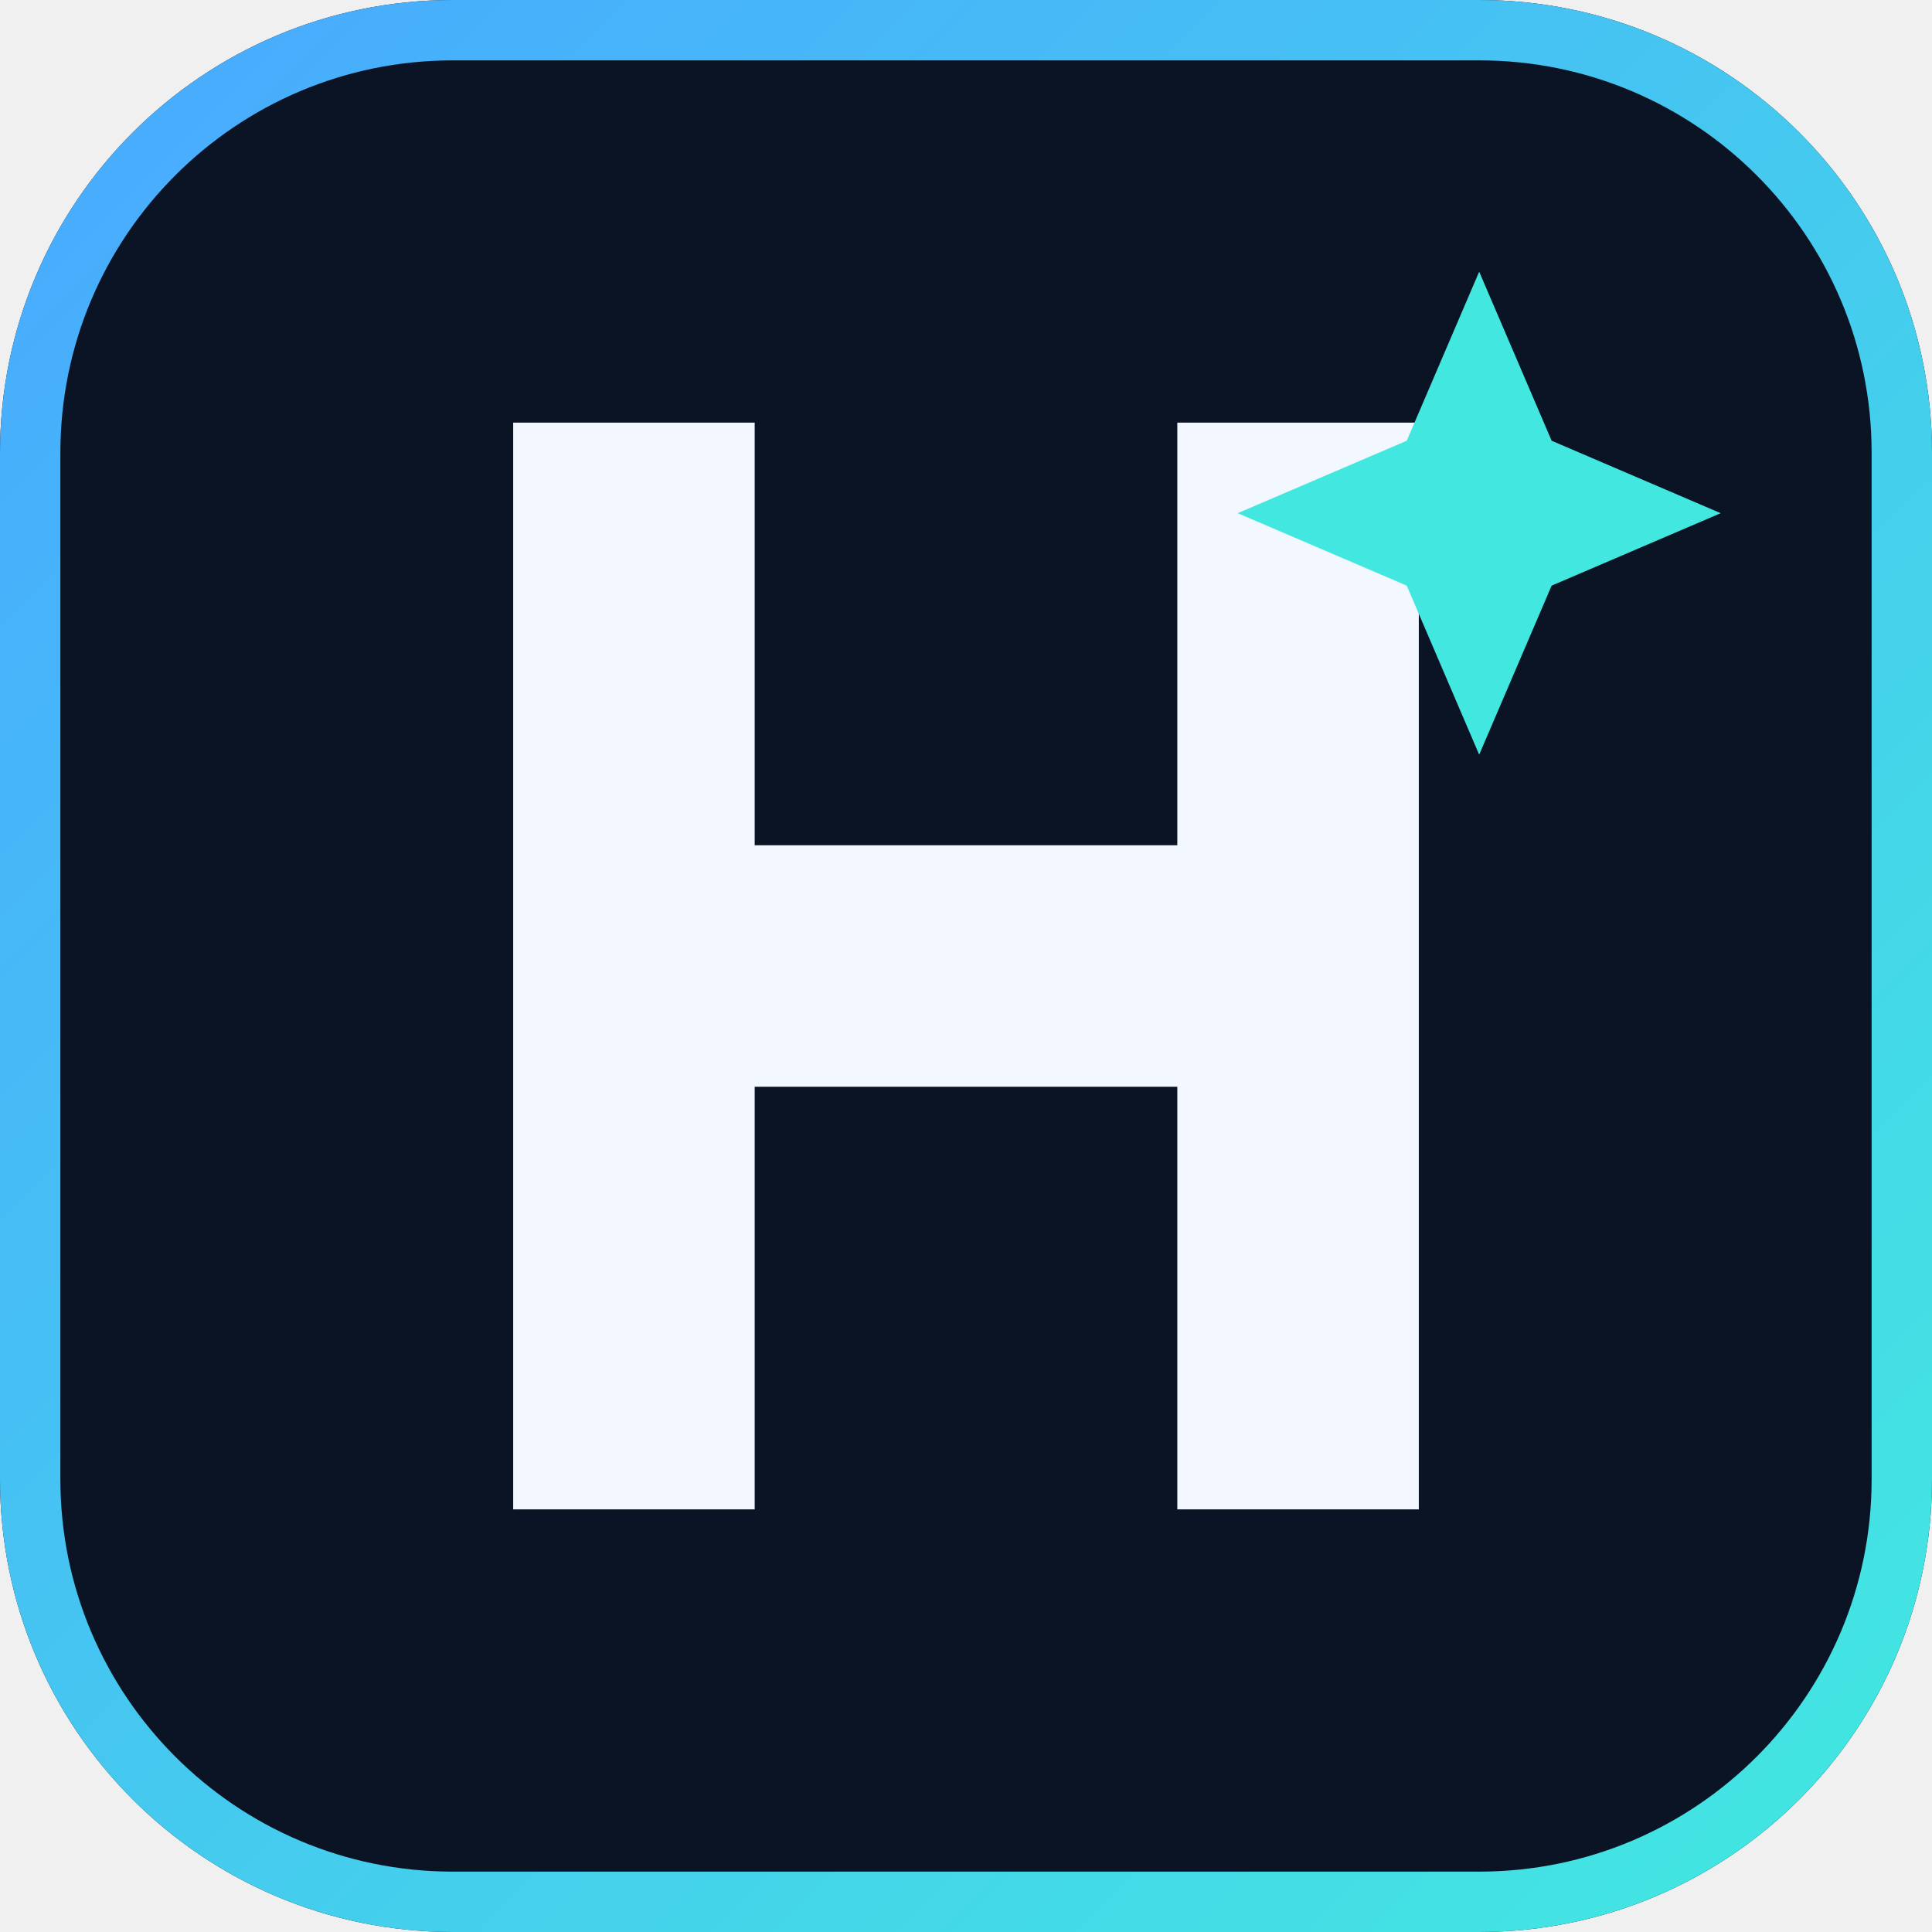
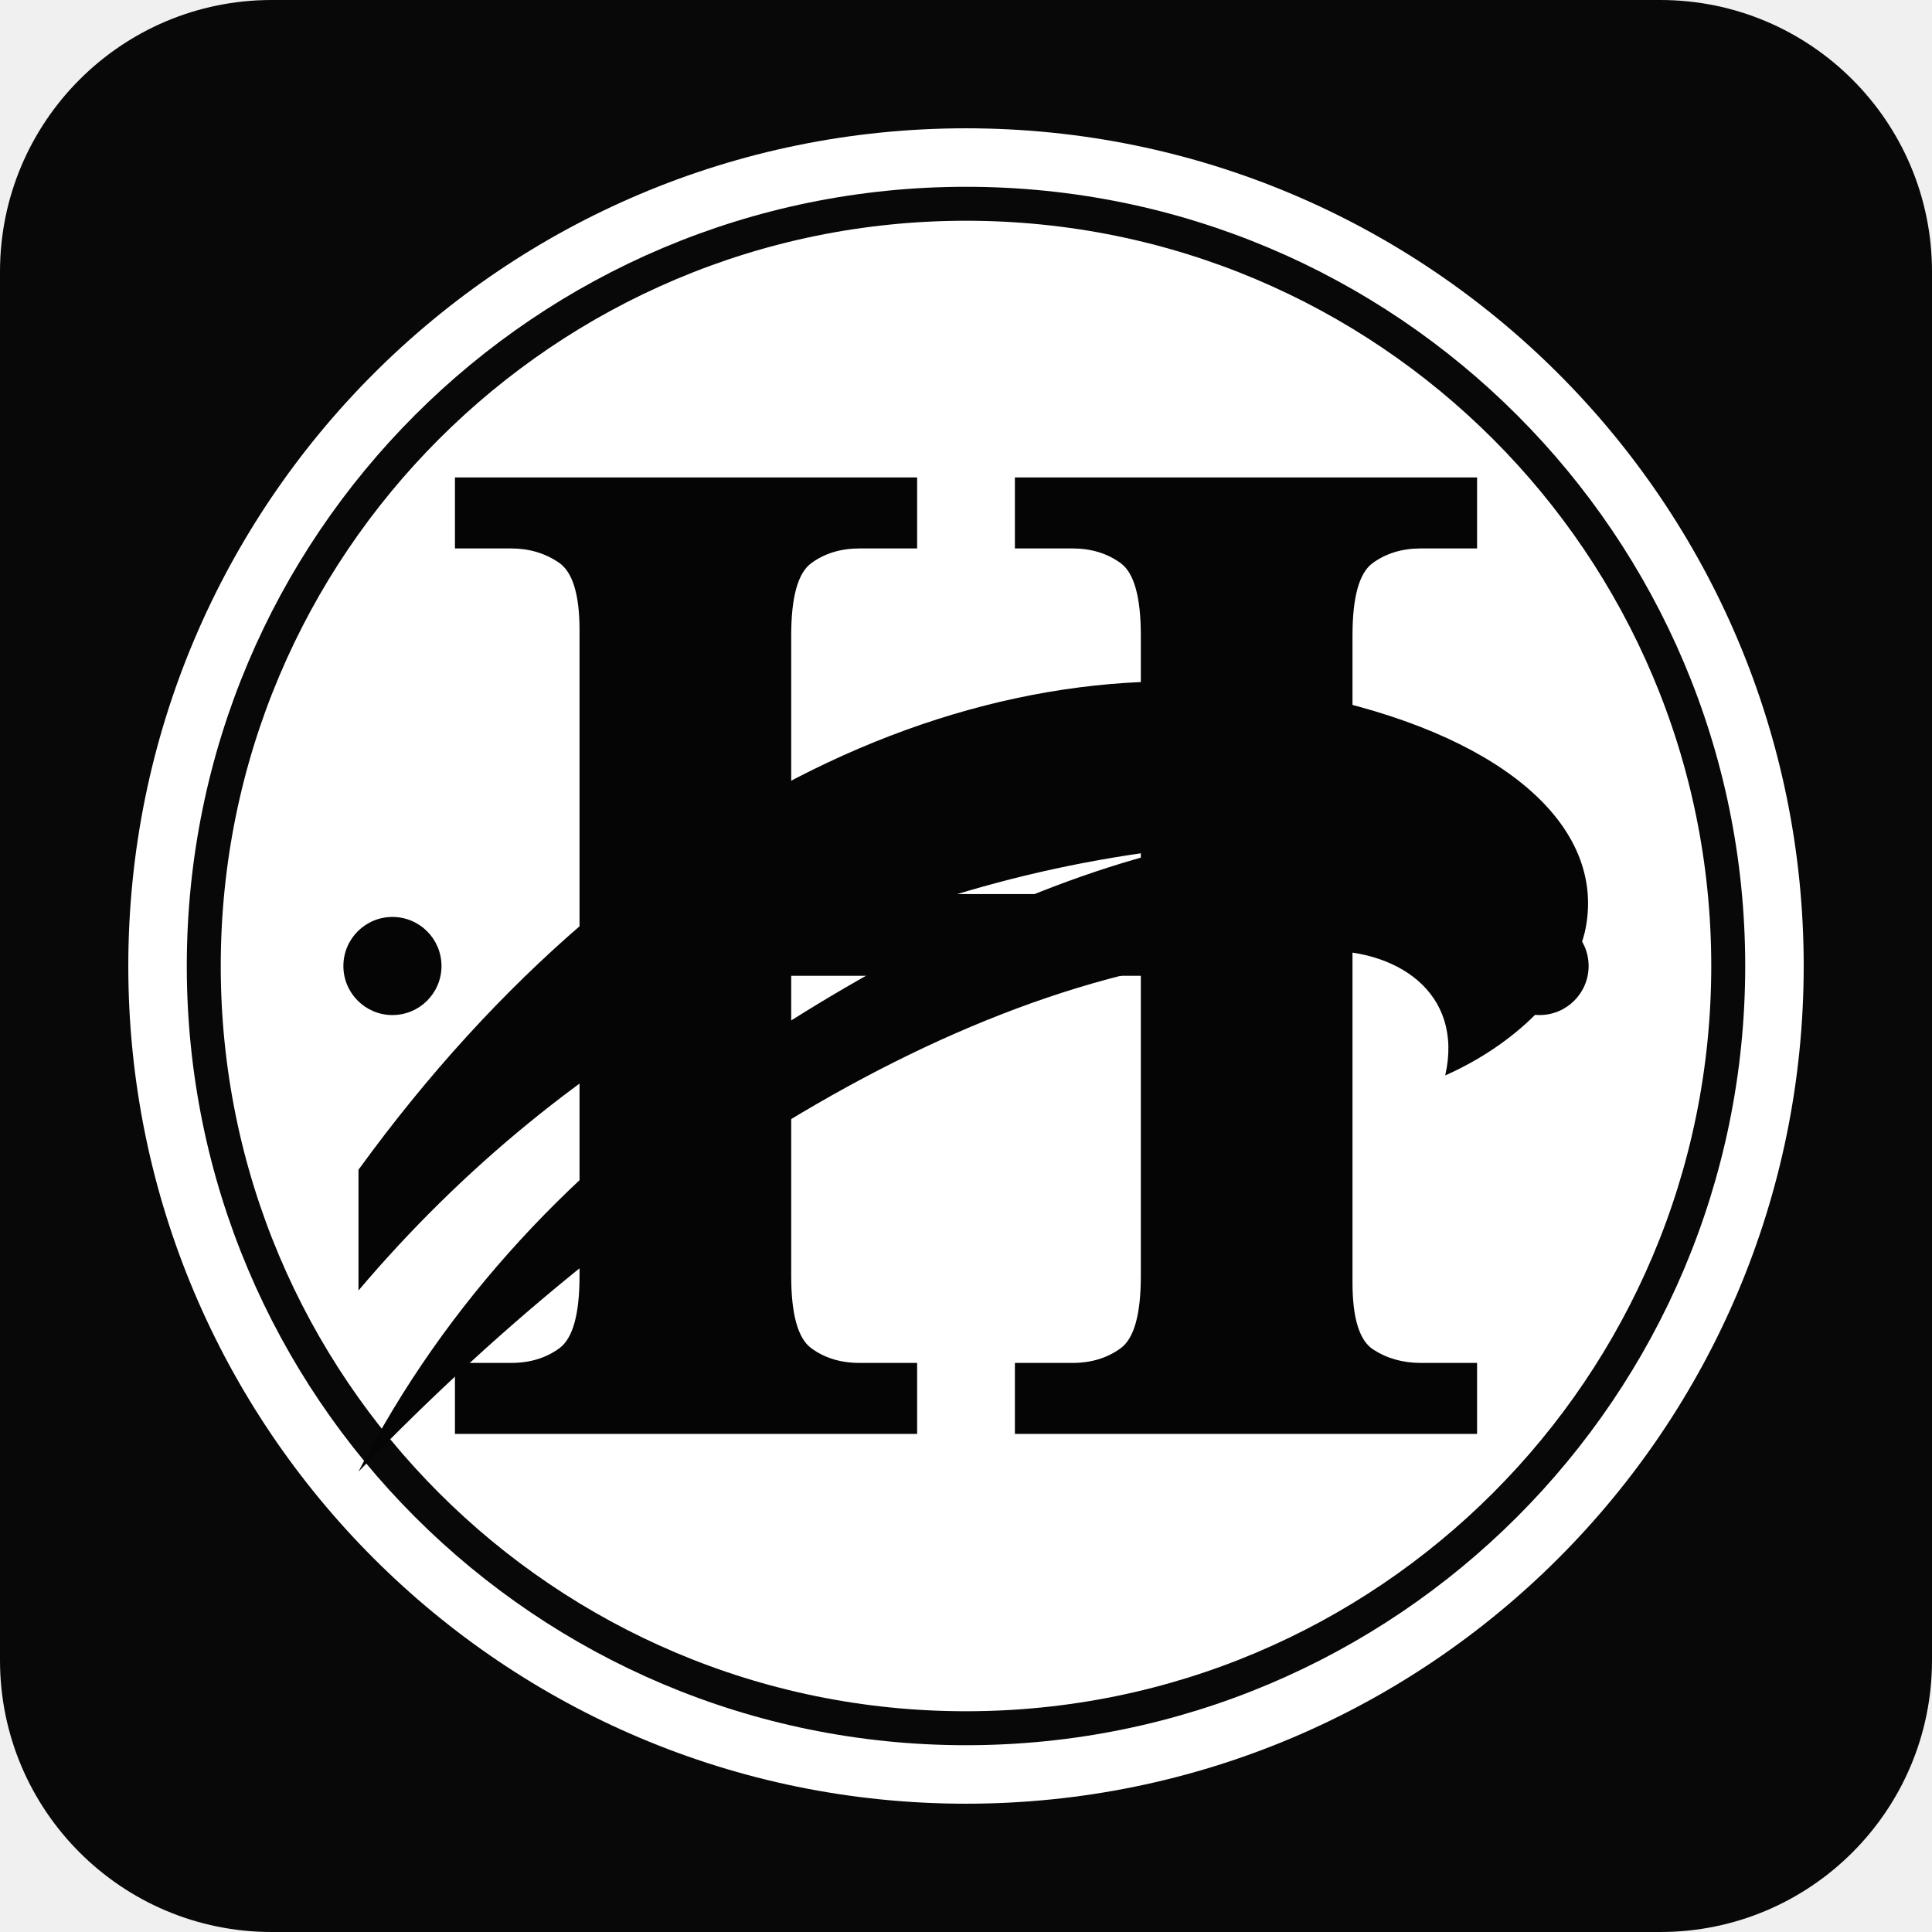
- <svg xmlns="http://www.w3.org/2000/svg" viewBox="0 0 64 64">
-   <defs>
-     <linearGradient id="g" x1="0" y1="0" x2="1" y2="1">
-       <stop stop-color="#48a9ff" />
-       <stop offset="1" stop-color="#42e8e0" />
-     </linearGradient>
-   </defs>
-   <rect width="64" height="64" rx="15" fill="#0b1424" />
-   <rect x="1" y="1" width="62" height="62" rx="14" fill="none" stroke="url(#g)" stroke-width="2" />
-   <path d="M17 14v36h8V36h14v14h8V14h-8v14H25V14z" fill="#f3f7ff" />
-   <path d="m49 9 2.4 5.6L57 17l-5.6 2.4L49 25l-2.4-5.6L41 17l5.6-2.4z" fill="#42e8e0" />
+ <svg xmlns="http://www.w3.org/2000/svg" viewBox="0 0 512 512">
+   <rect width="512" height="512" rx="72" fill="#080808" />
+   <circle cx="256" cy="256" r="222" fill="#fff" />
+   <circle cx="256" cy="256" r="202" fill="none" stroke="#080808" stroke-width="9" />
+   <text x="256" y="380" text-anchor="middle" font-family="Georgia,serif" font-size="355" font-weight="900" fill="#050505">H</text>
+   <circle cx="104" cy="256" r="13" fill="#050505" />
+   <circle cx="408" cy="256" r="13" fill="#050505" />
+   <path d="M95 310 C169 208 267 166 351 185 C400 196 426 220 420 247 C416 263 401 277 383 285 C388 263 370 251 349 252 C267 251 173 309 95 390 C118 345 153 308 195 280 C235 253 274 234 311 225 C226 235 150 277 95 342Z" fill="#050505" />
</svg>
